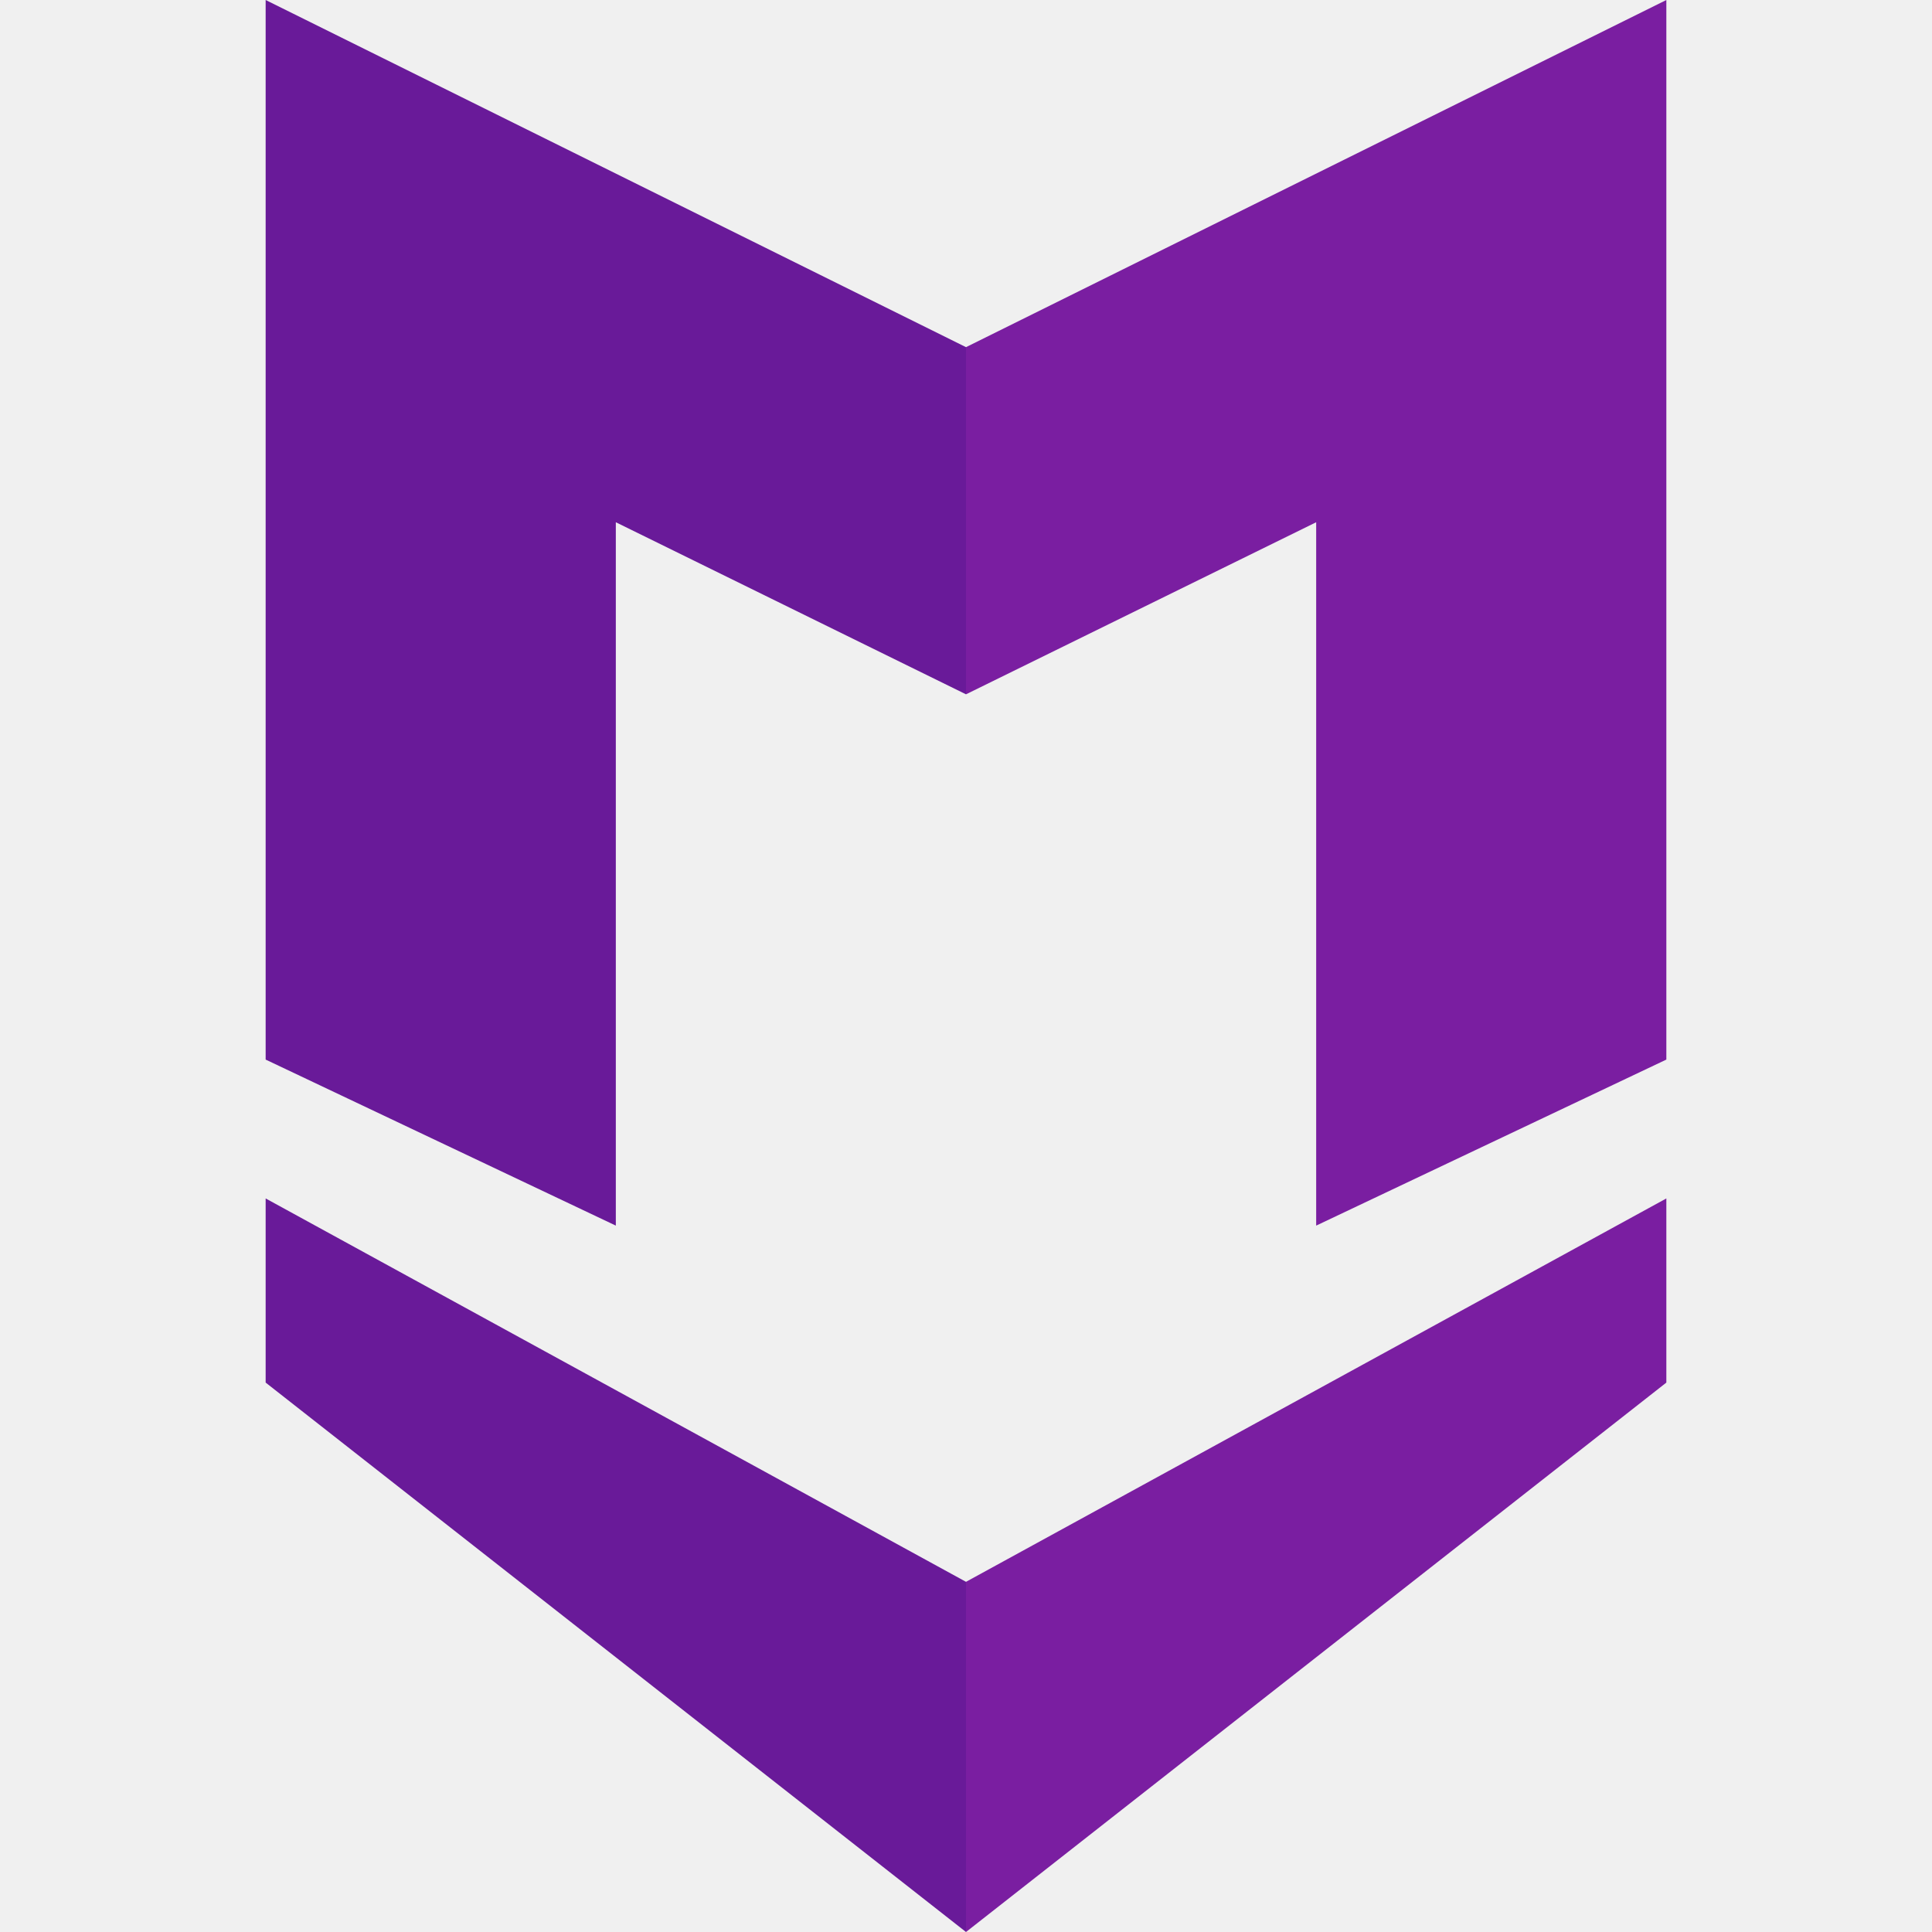
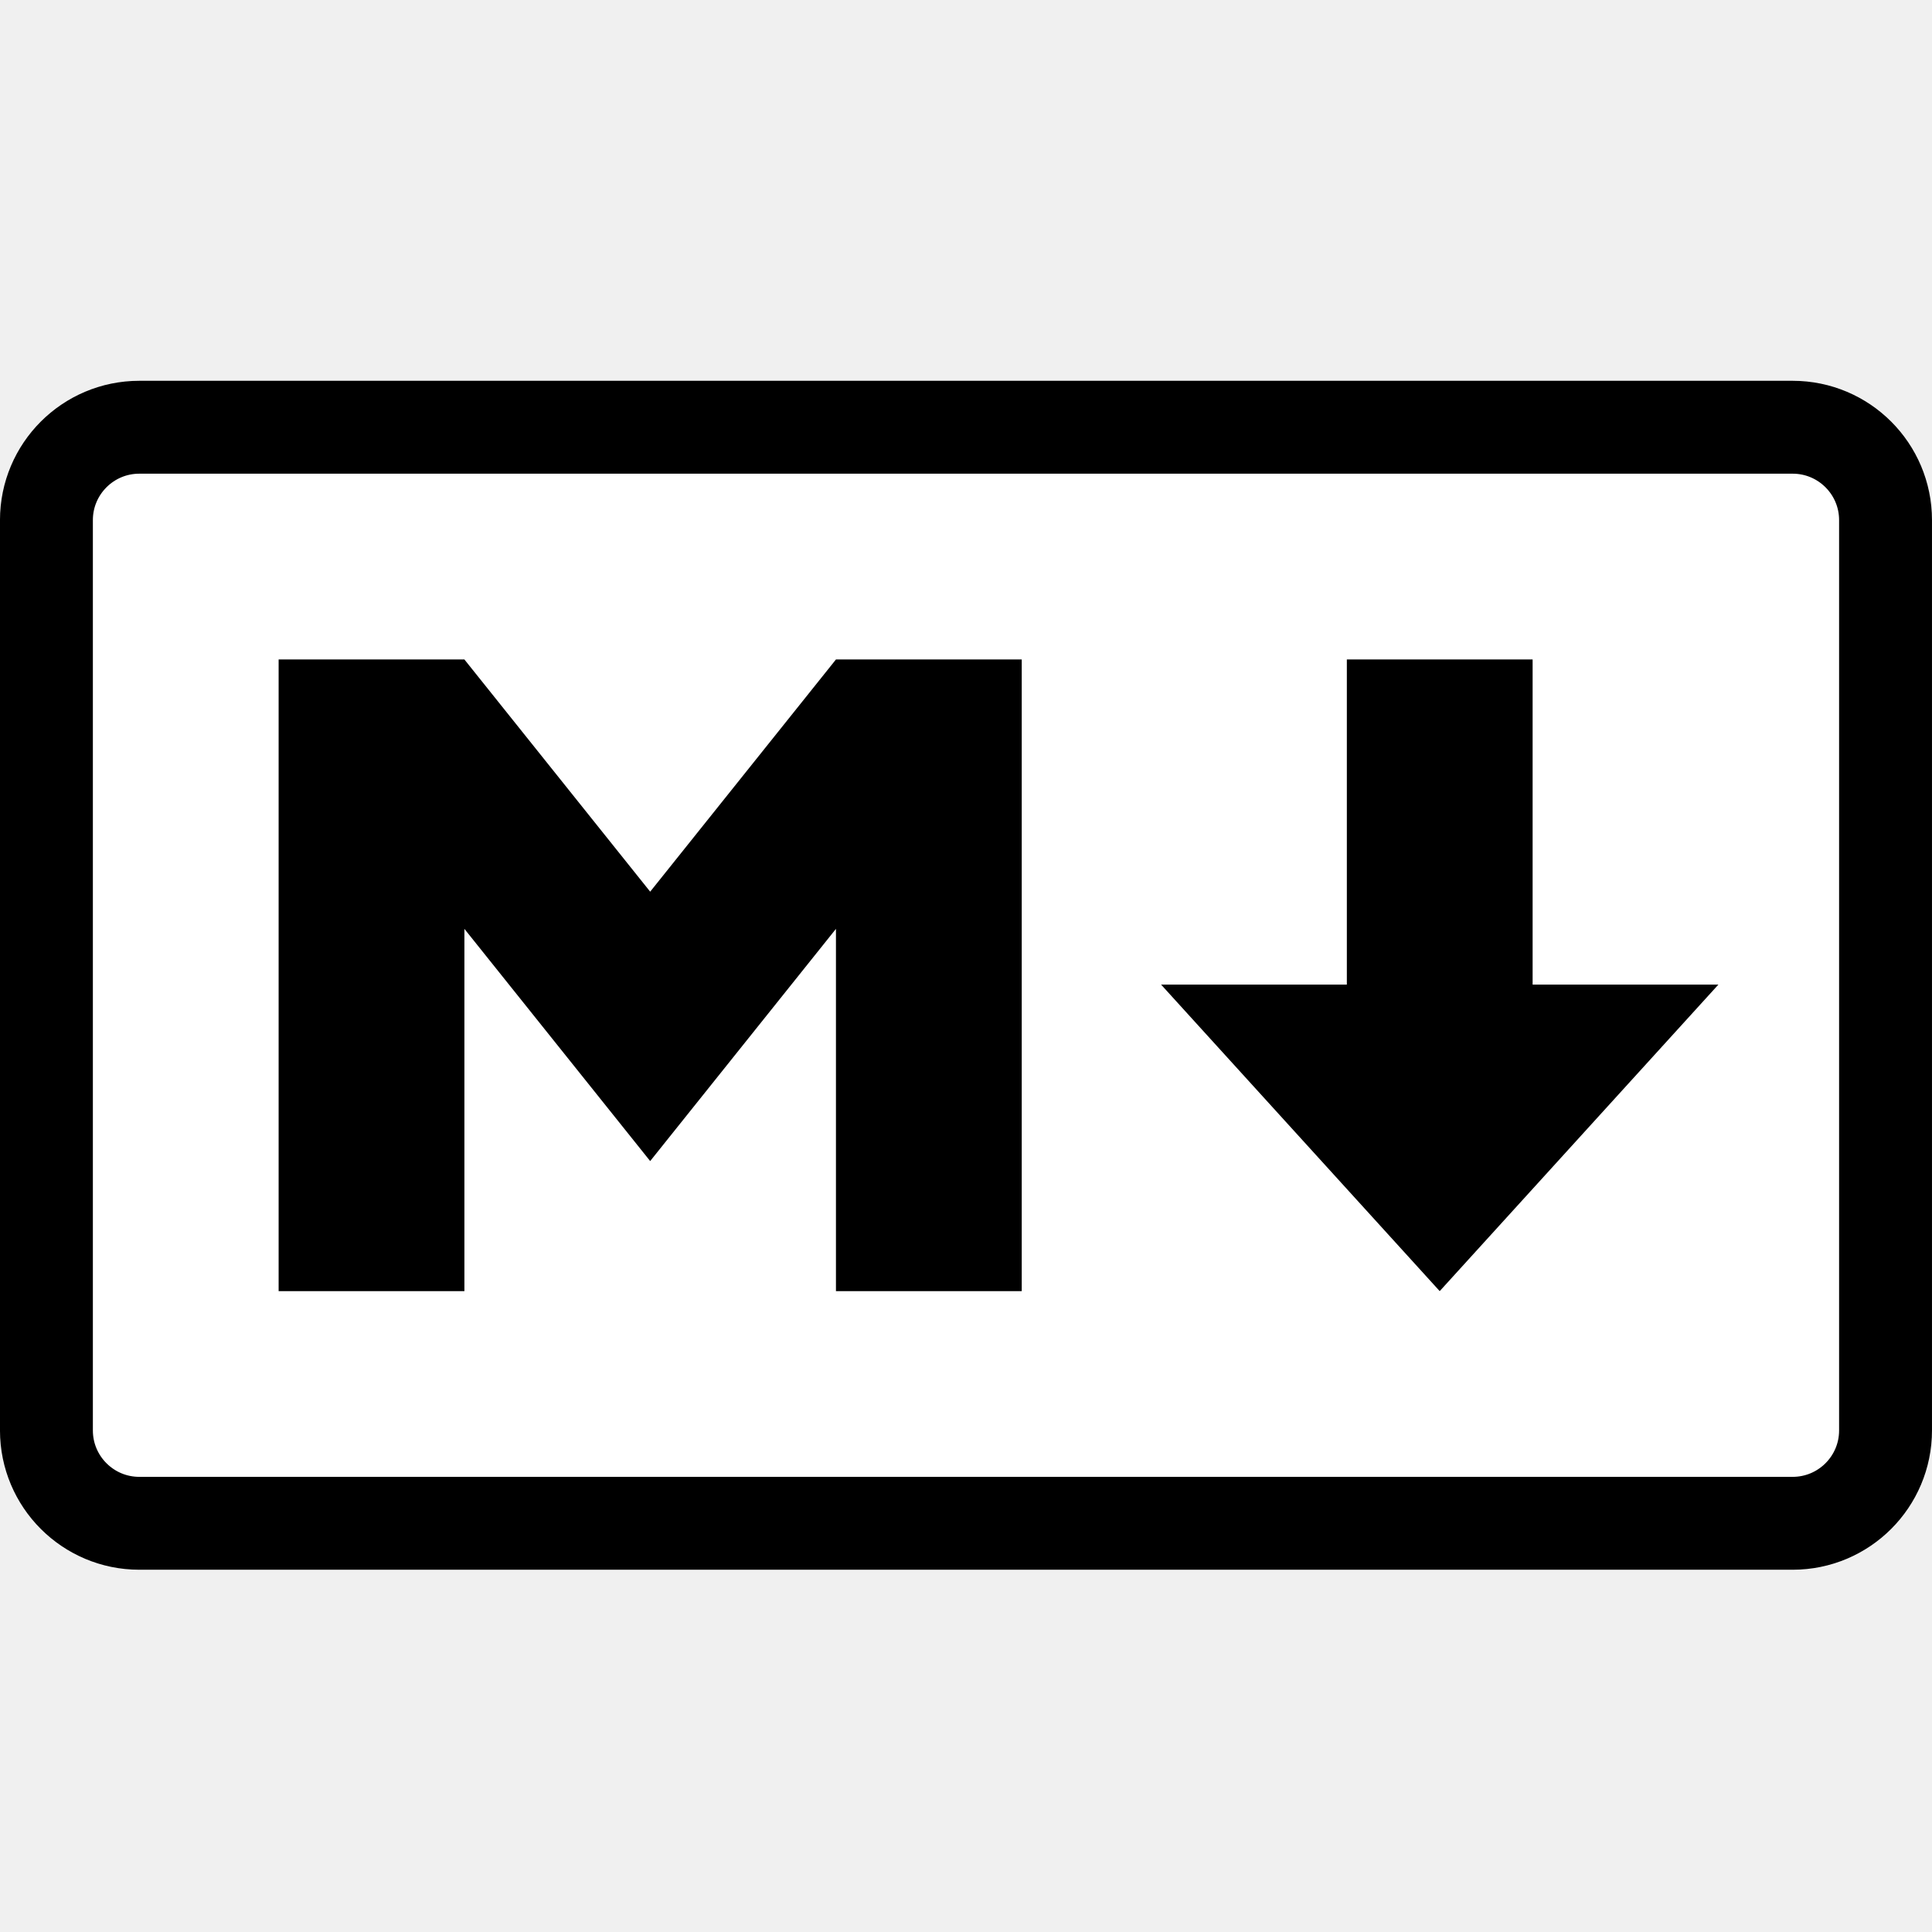
- <svg xmlns="http://www.w3.org/2000/svg" version="1.1" id="Layer_1" x="0" y="0" width="64" height="64" xml:space="preserve">
-   <style>.st0{fill:#691a99}.st1{fill:#7a1ea1}</style>
-   <switch>
-     <g>
-       <path class="st0" d="M20.4 40.6L8.8 35.1V0L32 11.5V23l-11.6-5.7zM32 64V52.4L8.8 39.7v6.1z" />
-       <g>
-         <path class="st1" d="M43.6 40.6l11.6-5.5V0L32 11.5V23l11.6-5.7zM32 64V52.4l23.2-12.7v6.1z" />
-       </g>
-     </g>
-   </switch>
+ <svg xmlns="http://www.w3.org/2000/svg" width="64" height="64">
+   <rect width="60.923" height="36.308" x="1.538" y="14.153" ry="3.077" fill="#fff" stroke="#000" stroke-width="3.077" />
+   <path d="M9.23 42.77V21.846h6.154l6.154 7.692 6.154-7.692h6.154V42.77h-6.154v-12l-6.154 7.692-6.154-7.692v12zm38.462 0l-9.23-10.154h6.154v-10.77h6.154v10.77h6.154z" />
</svg>
